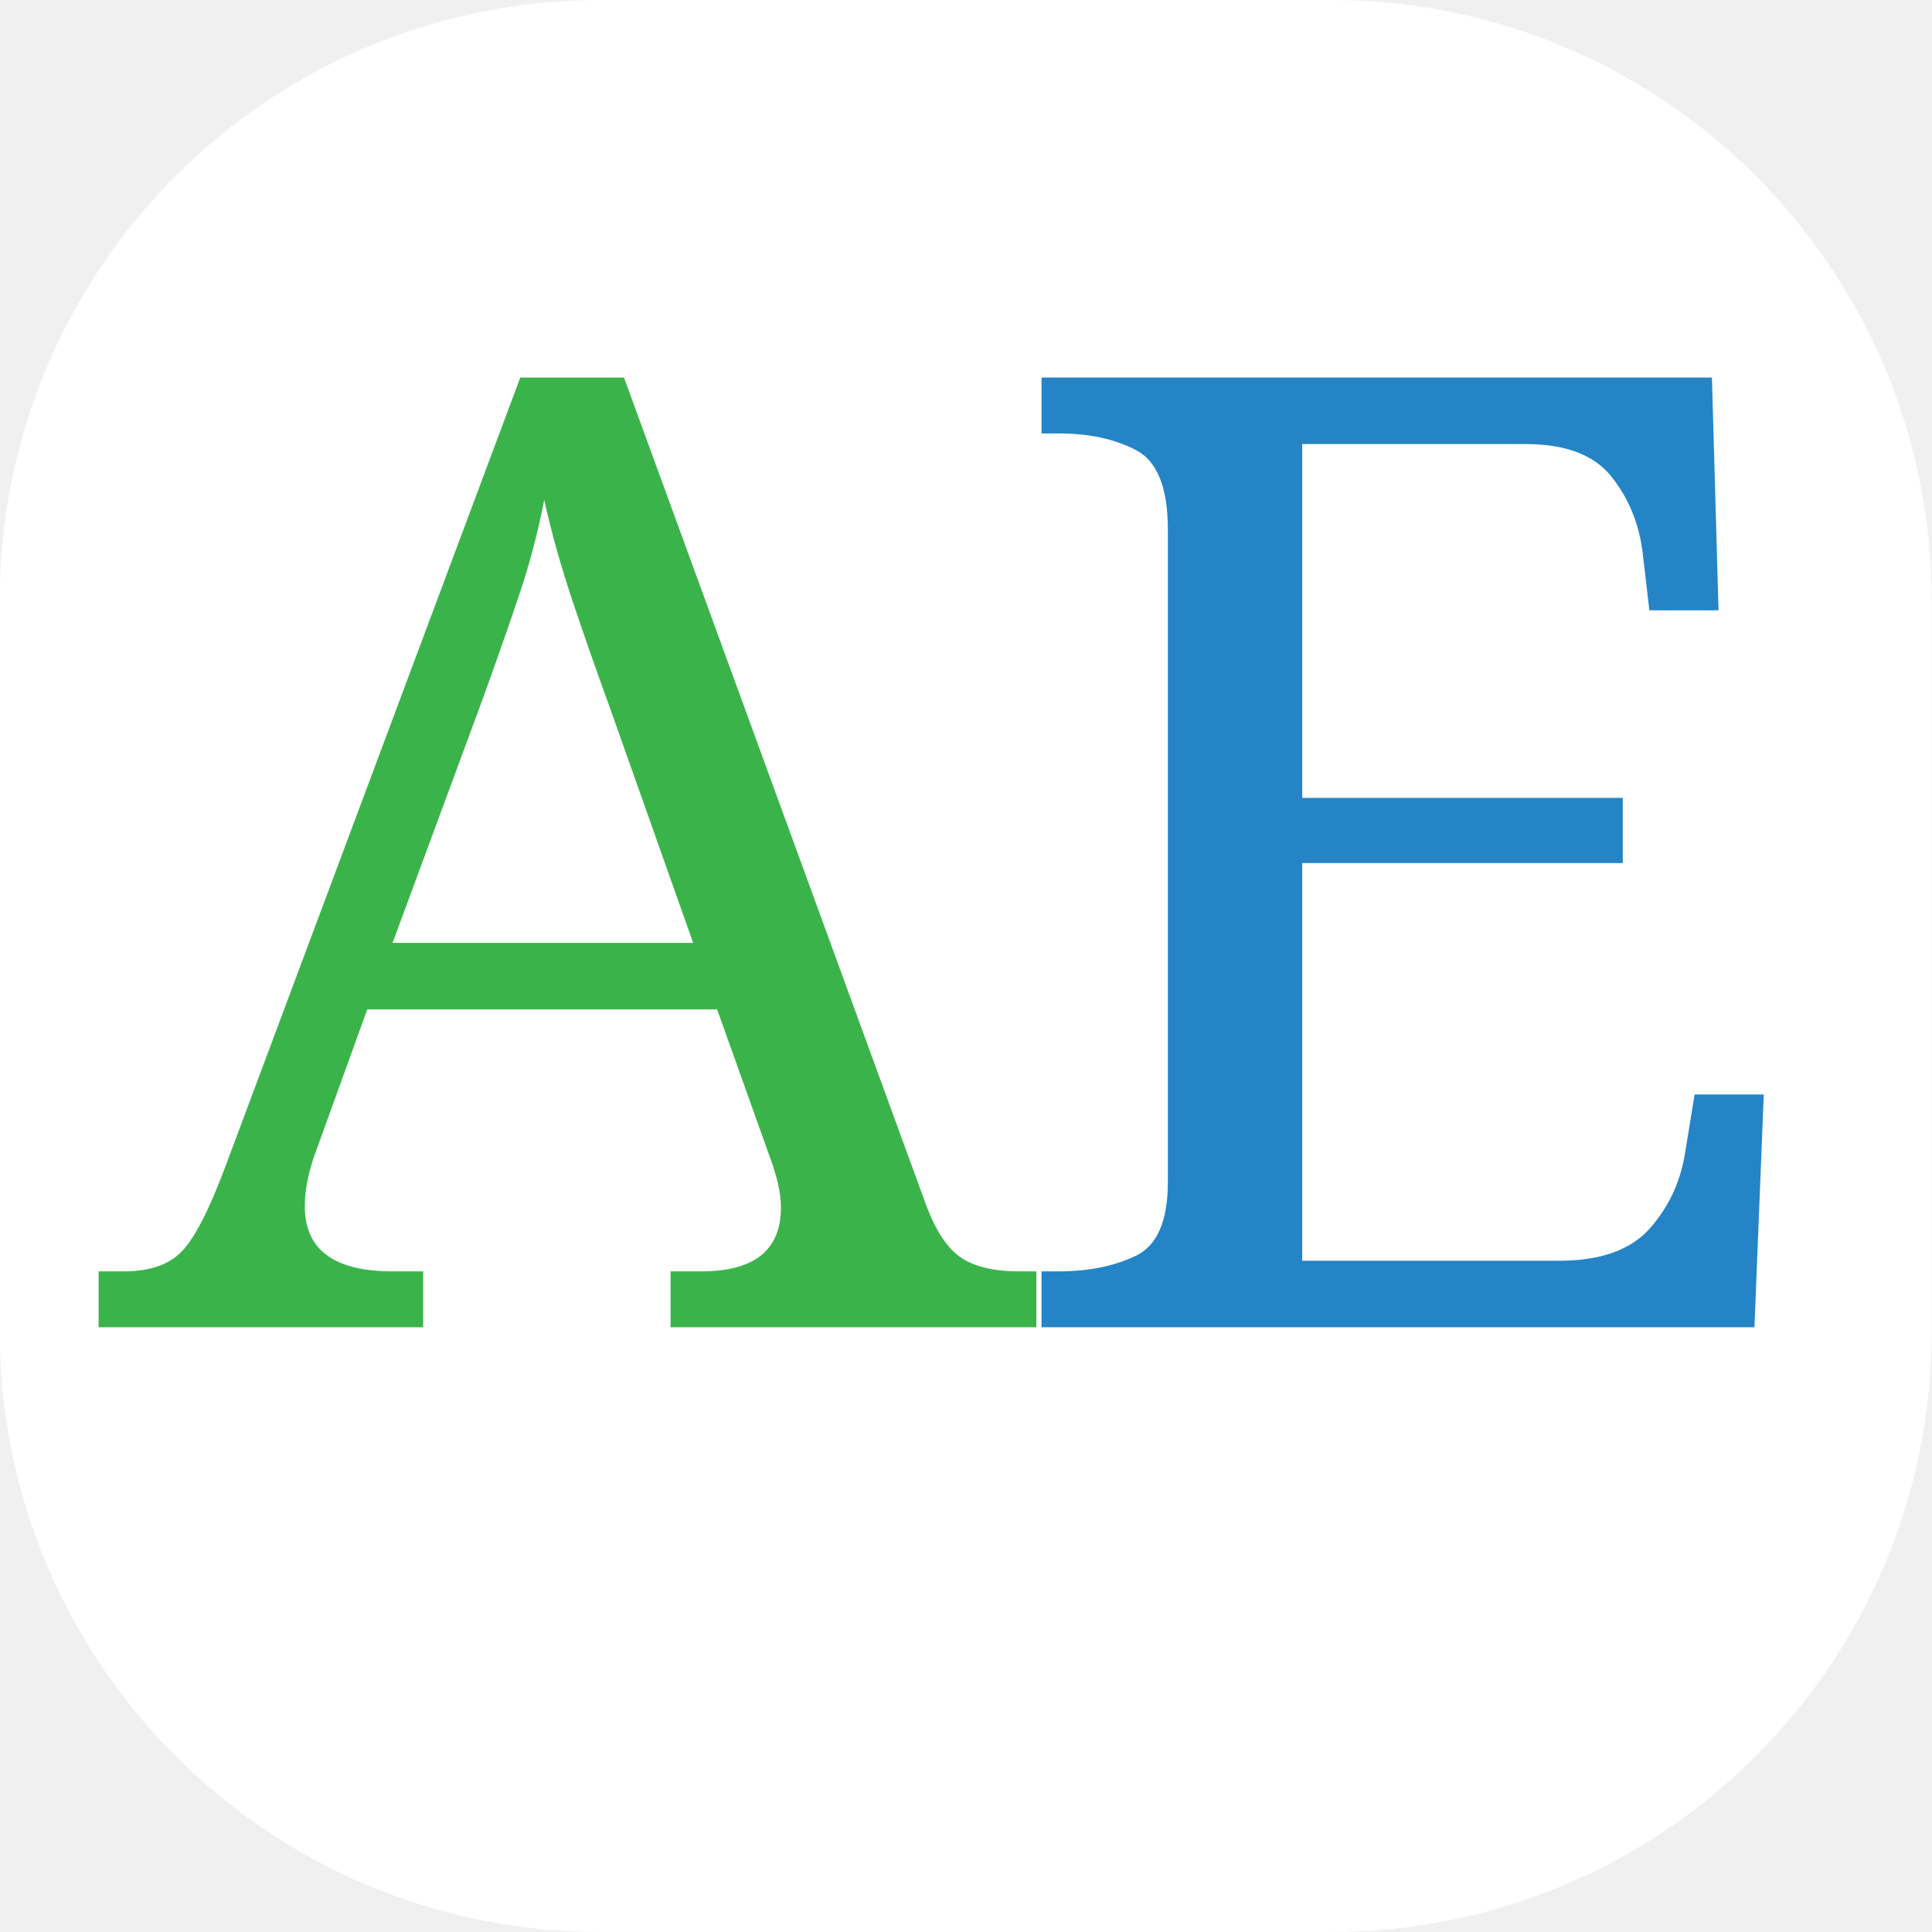
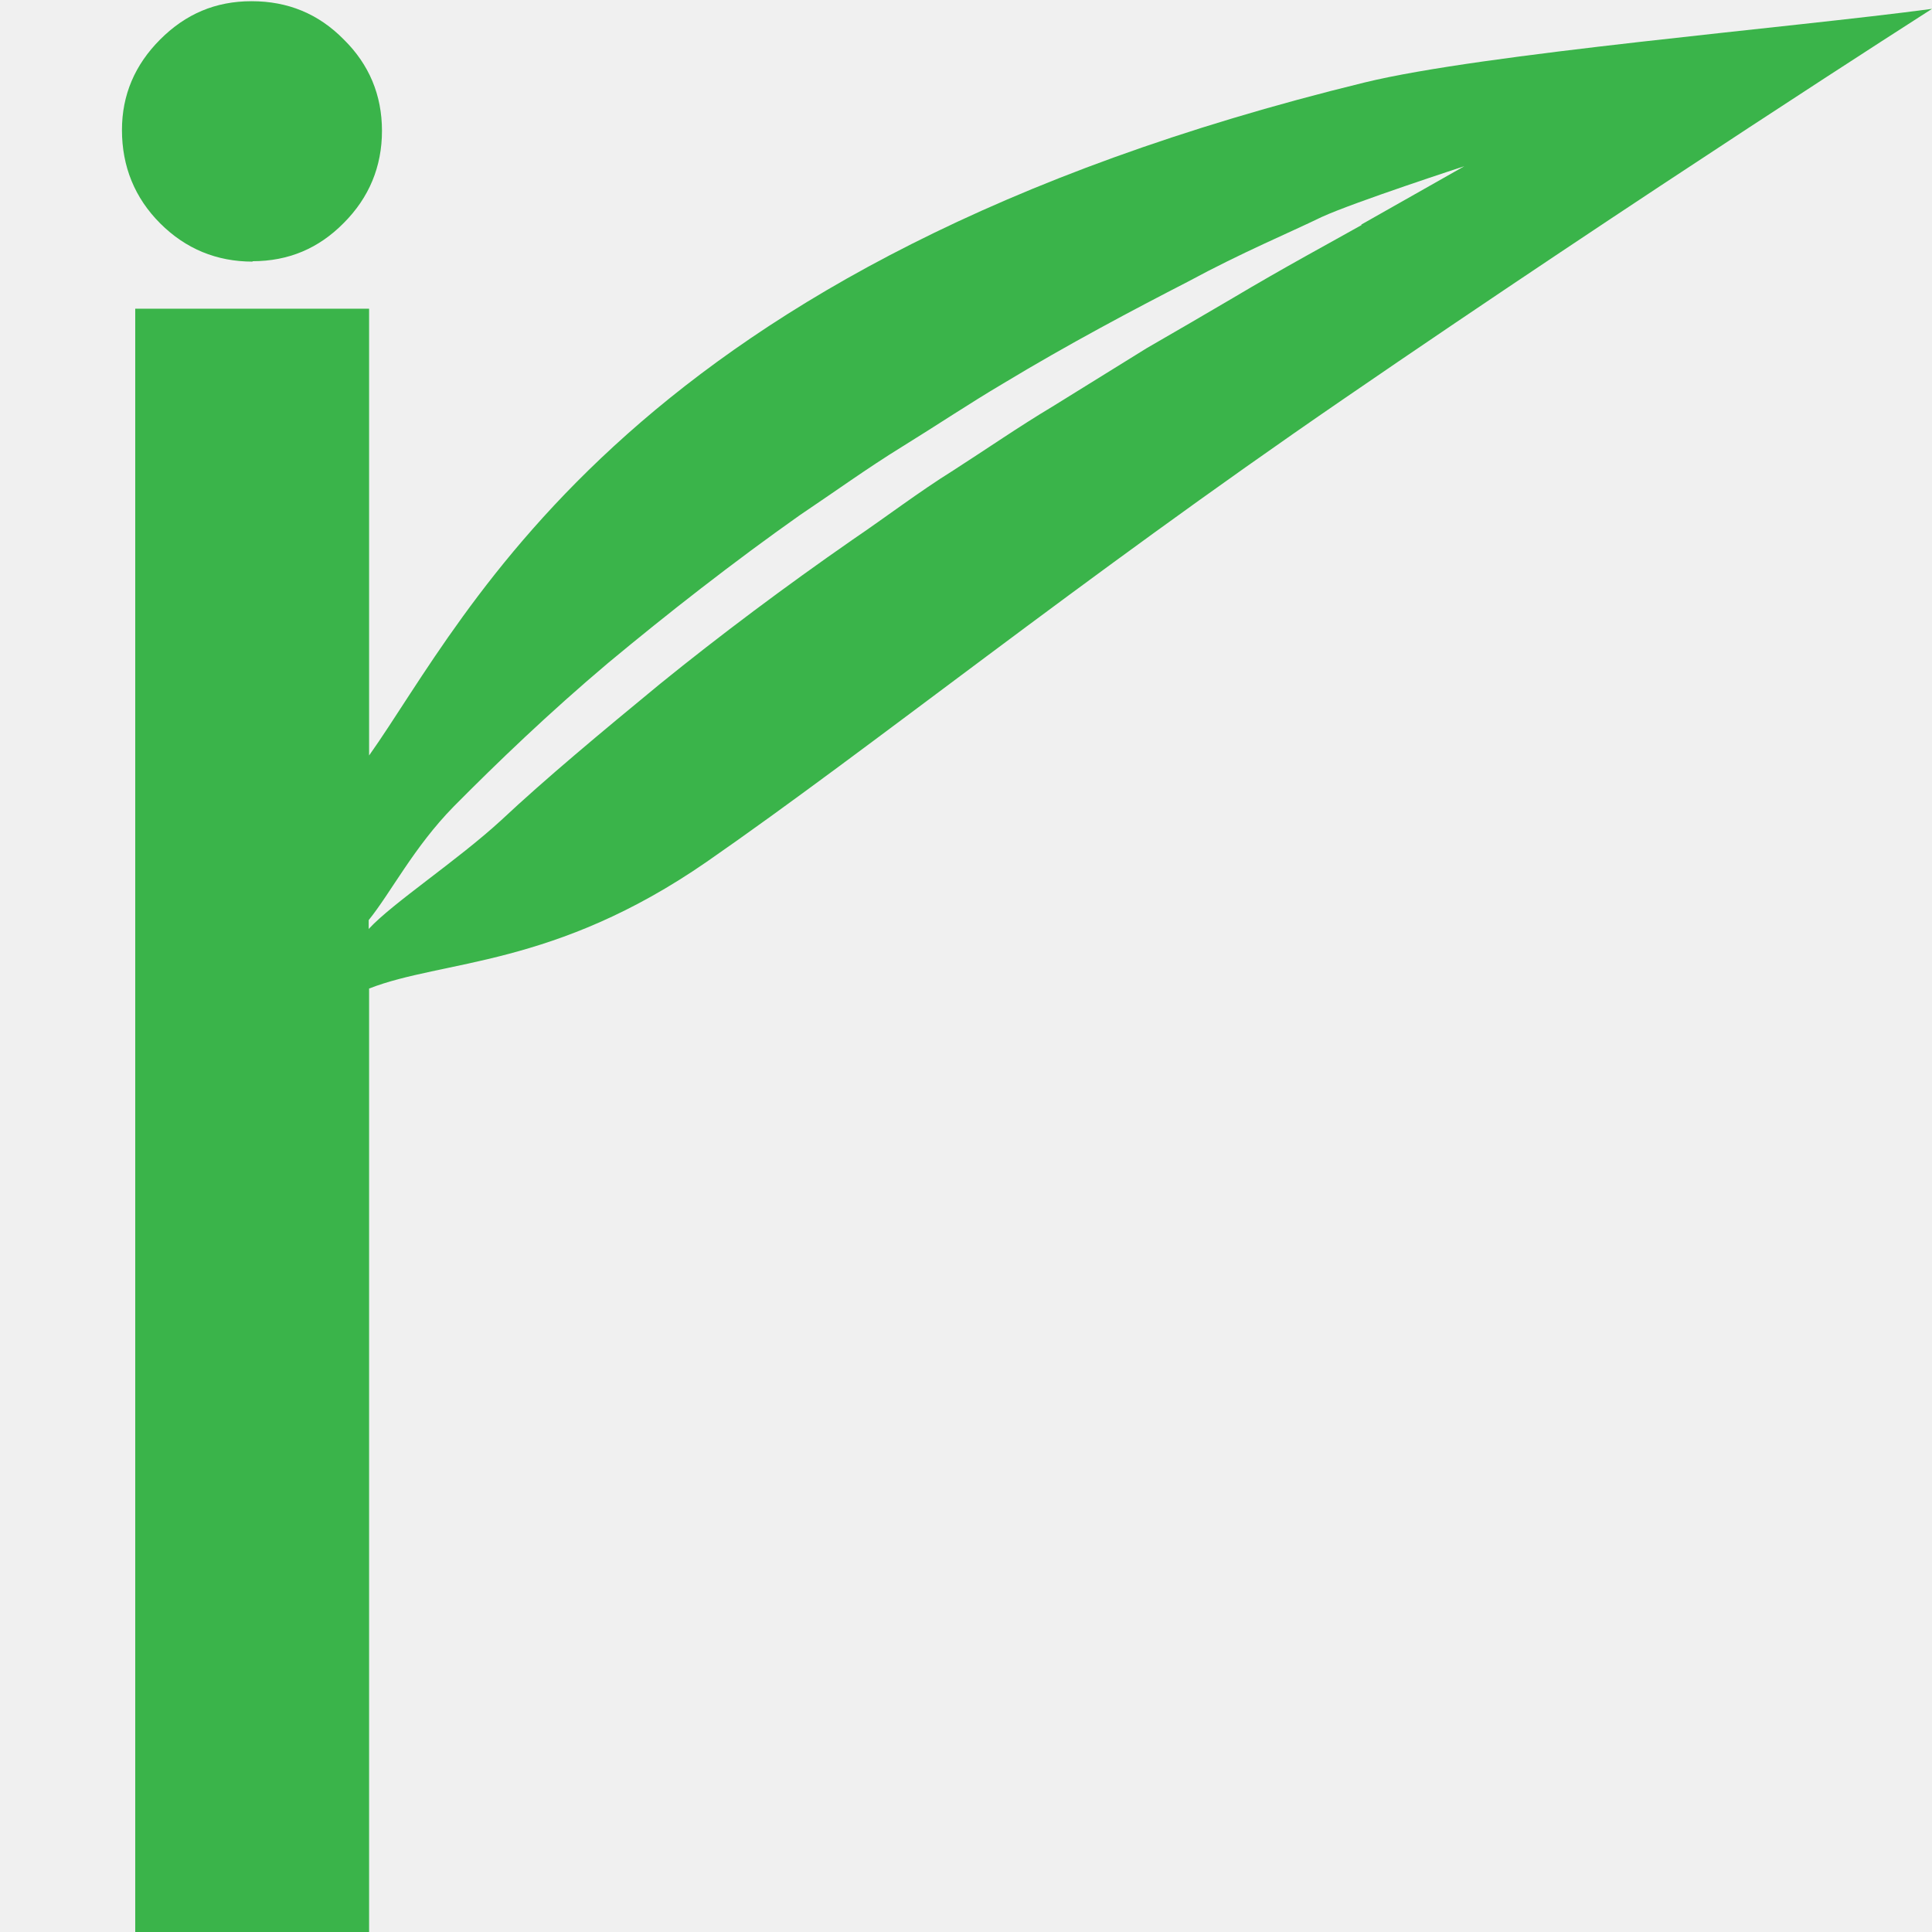
- <svg xmlns="http://www.w3.org/2000/svg" id="Layer_1" data-name="Layer 1" viewBox="0 0 512 512">
+ <svg xmlns="http://www.w3.org/2000/svg" id="Layer_1" data-name="Layer 1" viewBox="0 0 48 48">
  <defs>
    <style>
      .cls-1 {
-         fill: #2484c6;
-       }
- 
-       .cls-2 {
        fill: #3ab44a;
-       }
- 
-       .cls-3 {
-         fill: #fff;
-         stroke-width: 0px;
-       }
- 
-       .cls-4 {
-         font-family: Georgia, Georgia;
-         font-size: 352.5px;
      }
    </style>
  </defs>
-   <rect class="cls-3" x="-.08" width="512" height="512" rx="159.18" ry="159.18" />
-   <text class="cls-4" transform="translate(26.13 351.74)">
-     <tspan class="cls-2" x="0" y="0">A</tspan>
-     <tspan class="cls-1" x="236.49" y="0">E</tspan>
-   </text>
+   <path class="cls-1" d="M33.9,2.05C15.56,6.53,11.64,15.29,9.17,18.77V7.67H3.36v40.33h5.81v-23.44c1.84-.72,4.59-.52,8.39-3.15,4.08-2.83,9.16-6.93,15.81-11.49C40.77,4.84,48,.22,48,.22c-3.5.47-11.16,1.11-14.1,1.83ZM33.83,5.59c-.78.44-1.9,1.04-3.21,1.82-.66.39-1.37.8-2.13,1.24-.74.46-1.53.95-2.34,1.45-.82.49-1.63,1.05-2.47,1.59-.85.53-1.66,1.15-2.5,1.72-1.67,1.16-3.3,2.38-4.78,3.58-1.47,1.21-2.84,2.35-3.95,3.39-1.1,1.01-2.69,2.05-3.29,2.7v-.22c.55-.68,1.12-1.81,2.11-2.82,1.08-1.09,2.37-2.33,3.84-3.57,1.48-1.23,3.09-2.49,4.76-3.67.85-.57,1.68-1.17,2.54-1.7.86-.53,1.68-1.08,2.51-1.57,1.64-.99,3.23-1.83,4.59-2.53,1.35-.73,2.53-1.22,3.33-1.61.81-.37,3.54-1.26,3.54-1.26,0,0-1.78,1.01-2.56,1.45Z" />
+   <path class="cls-1" d="M6.27,6.49c.9,0,1.65-.32,2.27-.95.63-.63.95-1.4.95-2.29s-.32-1.65-.95-2.27C7.91.34,7.15.03,6.25.03s-1.64.32-2.27.95c-.63.63-.95,1.38-.95,2.25,0,.91.32,1.69.95,2.32.63.63,1.4.95,2.3.95Z" />
</svg>
